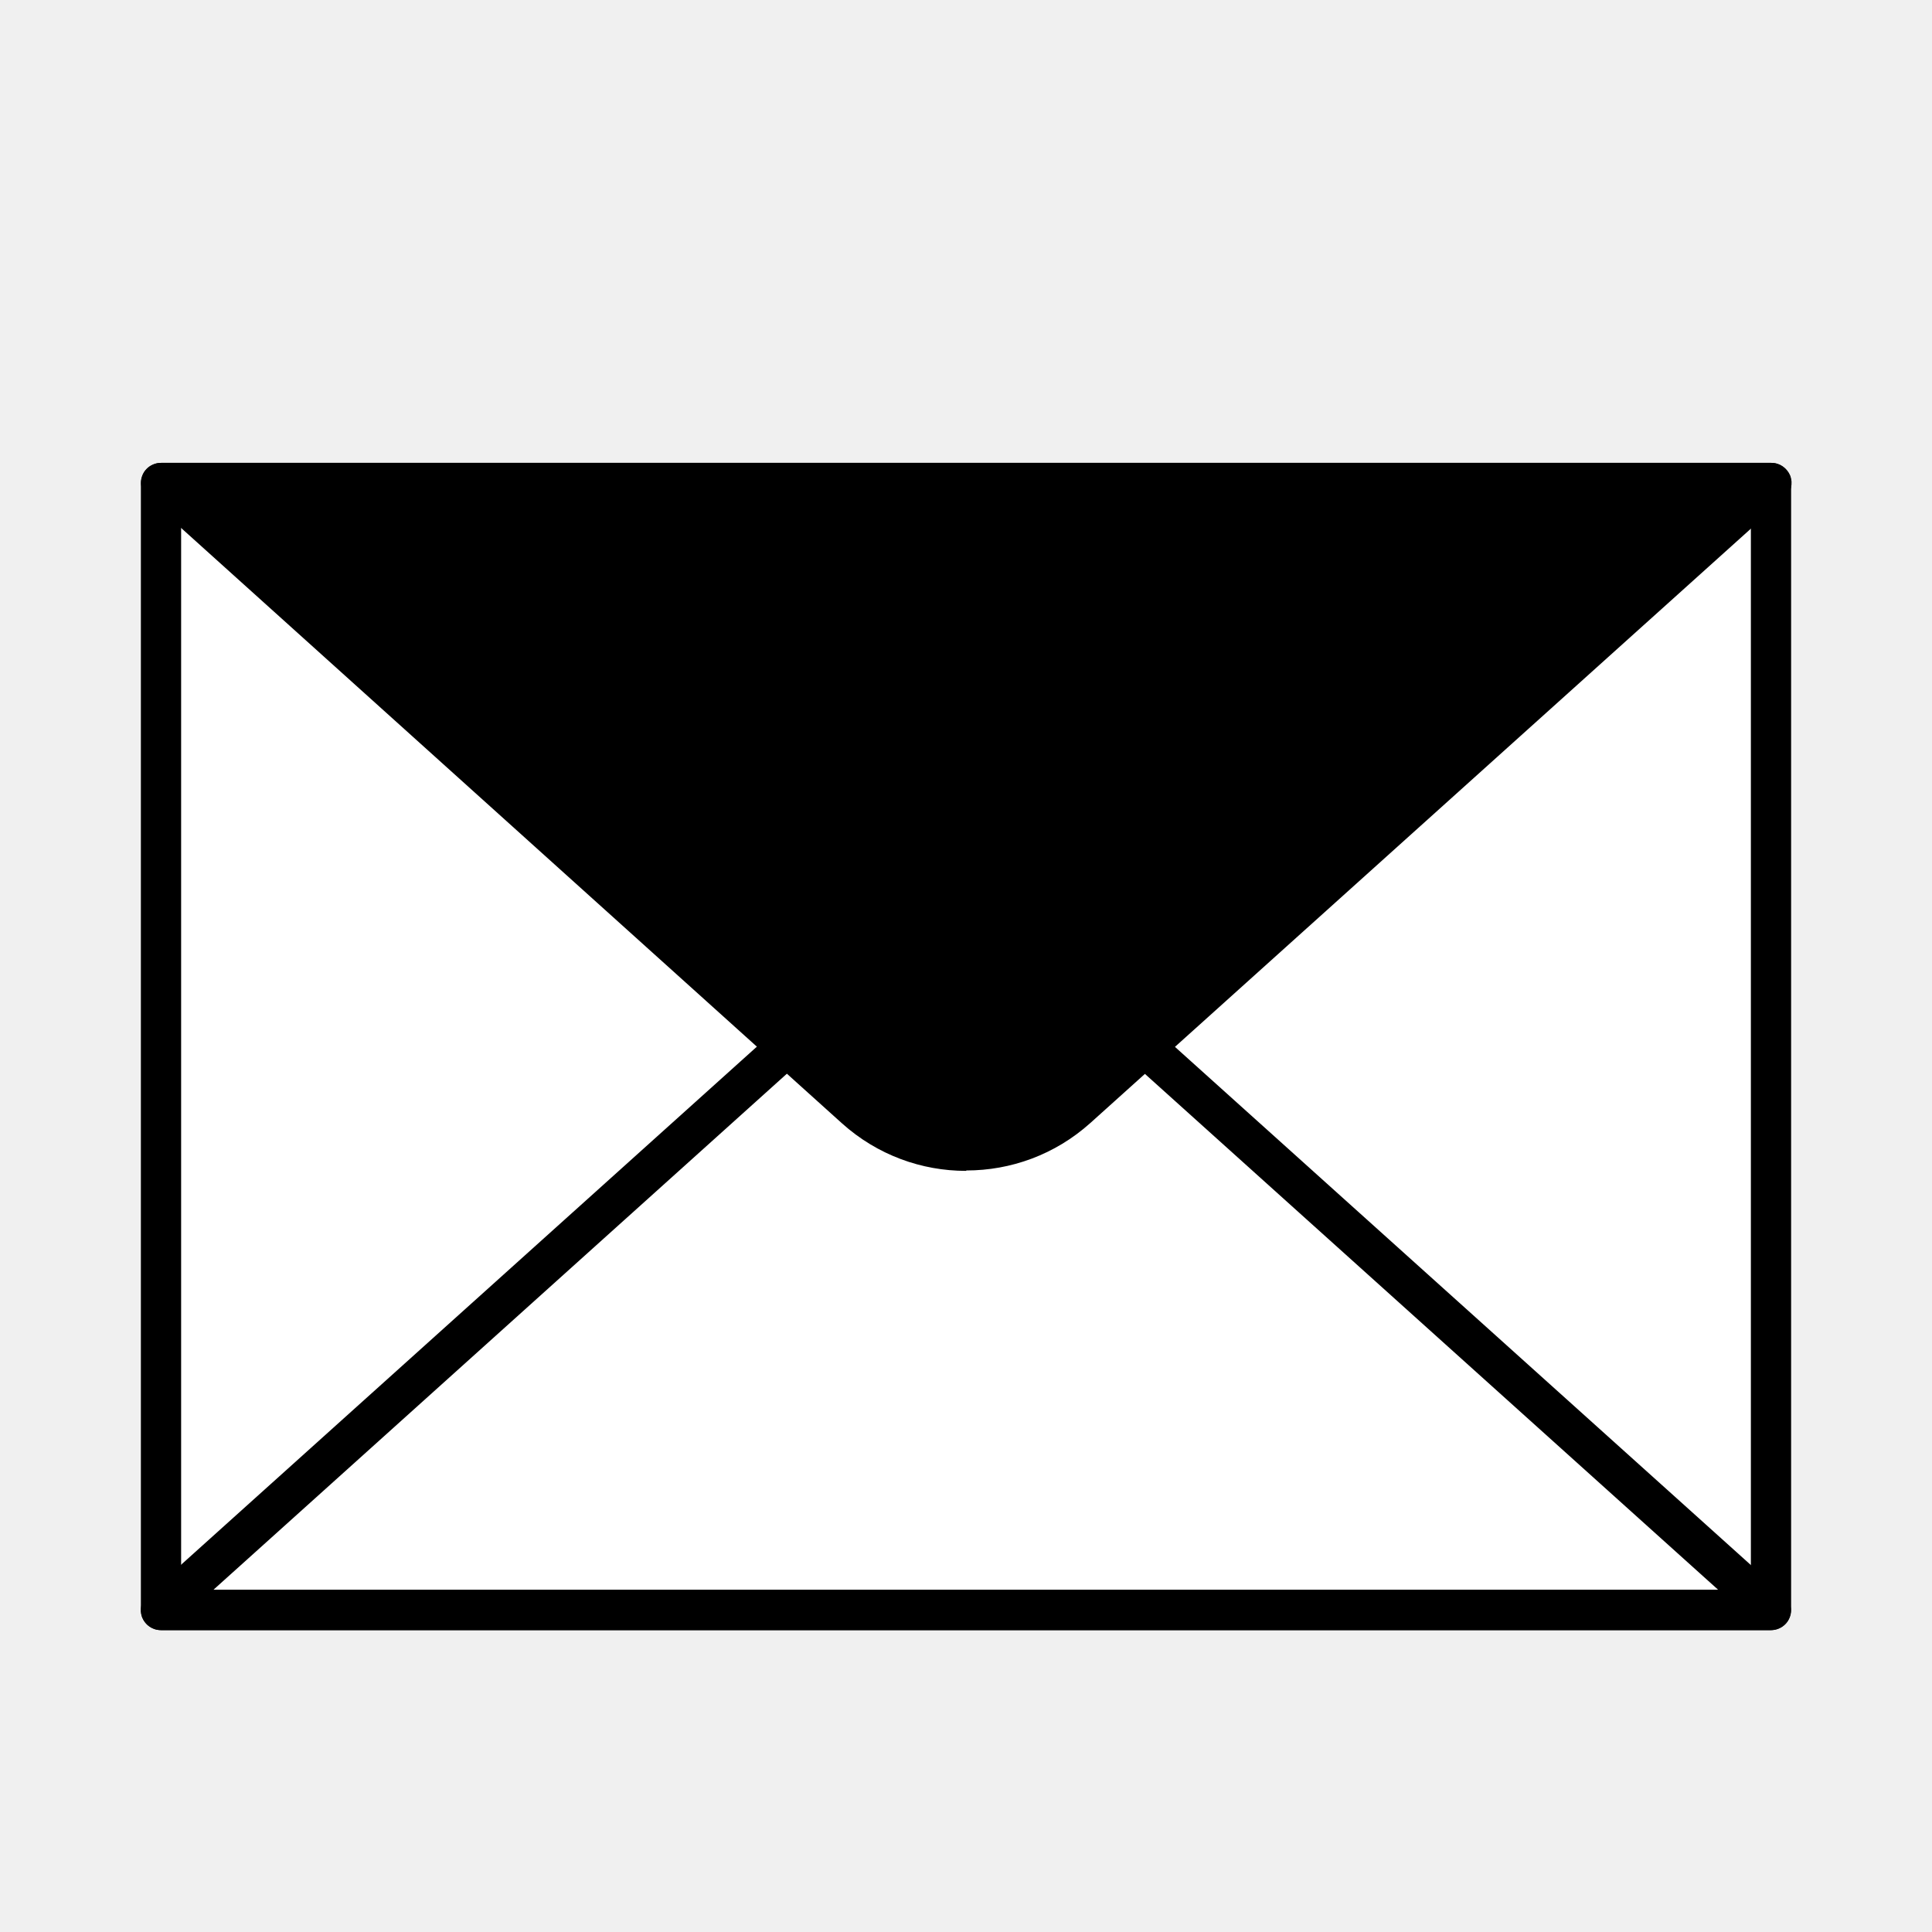
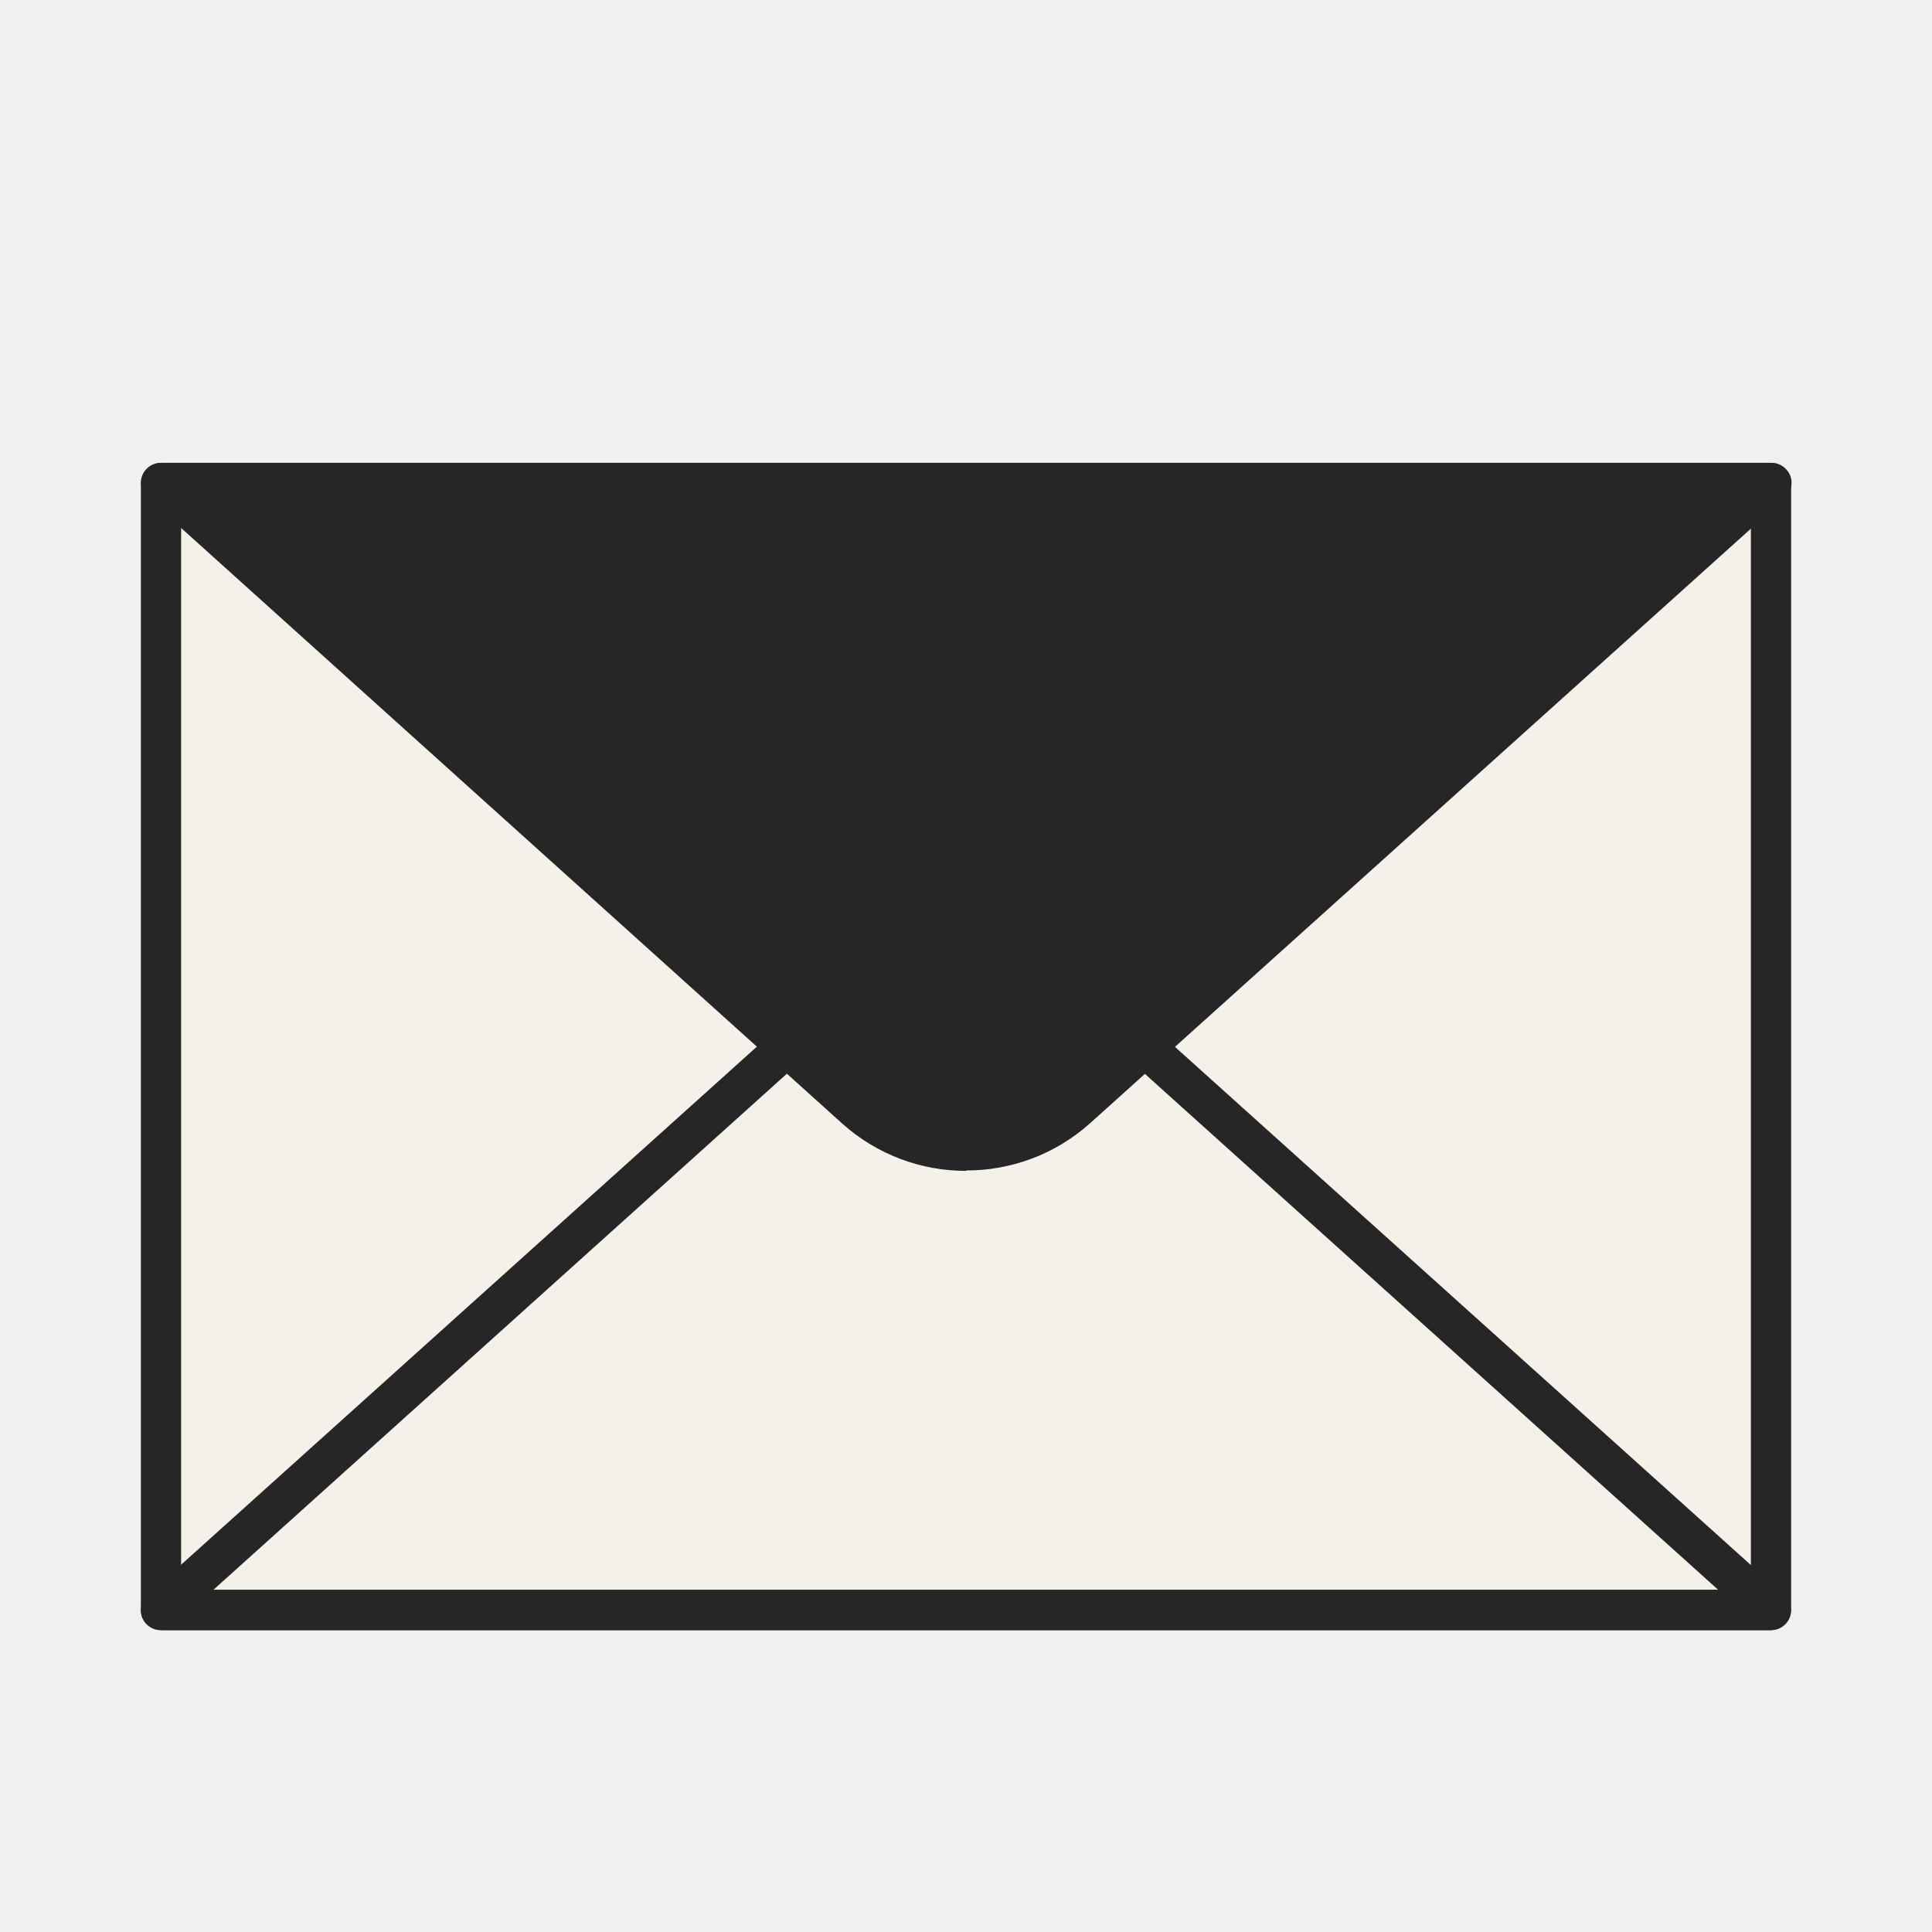
<svg xmlns="http://www.w3.org/2000/svg" id="Layer_17" data-name="Layer 17" viewBox="0 0 48 48">
  <defs>
    <style>
      .cls-1 {
-         fill: #fff;
+         fill: #272626;
+       }
+ 
+       .cls-2 {
+         fill: #f4f0ea;
      }
    </style>
  </defs>
  <g>
-     <rect class="cls-1" x="4" y="12" width="40" height="28" />
-     <path d="M44,40.5H4c-.28,0-.5-.22-.5-.5V12c0-.28.22-.5.5-.5h40c.28,0,.5.22.5.5v28c0,.28-.22.5-.5.5ZM4.5,39.5h39V12.5H4.5v27Z" />
+     <rect class="cls-2" x="4" y="12" width="40" height="28" />
+     <path class="cls-1" d="M44,40.5H4c-.28,0-.5-.22-.5-.5V12c0-.28.22-.5.5-.5h40c.28,0,.5.22.5.5v28c0,.28-.22.5-.5.5ZM4.5,39.5h39V12.5H4.5v27Z" />
  </g>
  <g>
-     <path d="M26.74,27.53l17.26-15.53H4l17.26,15.53c1.56,1.4,3.92,1.4,5.48,0Z" />
-     <path d="M24,29.09c-1.1,0-2.2-.39-3.08-1.18L3.67,12.37c-.15-.14-.21-.36-.13-.55.07-.19.26-.32.47-.32h40c.21,0,.39.13.47.32.07.19.02.41-.13.55l-17.26,15.53h0c-.88.79-1.98,1.18-3.08,1.18ZM5.3,12.5l16.29,14.66c1.37,1.23,3.44,1.24,4.81,0l16.29-14.66H5.3Z" />
+     <path class="cls-1" d="M26.74,27.53l17.26-15.53H4l17.26,15.53c1.56,1.4,3.92,1.4,5.48,0Z" />
+     <path class="cls-1" d="M24,29.09c-1.1,0-2.2-.39-3.08-1.18L3.67,12.37c-.15-.14-.21-.36-.13-.55.07-.19.26-.32.47-.32h40c.21,0,.39.13.47.32.07.19.02.41-.13.55l-17.26,15.53h0c-.88.79-1.98,1.18-3.08,1.18ZM5.3,12.5l16.29,14.66c1.37,1.23,3.44,1.24,4.81,0l16.29-14.66H5.3Z" />
  </g>
-   <path d="M44,40.5H4c-.21,0-.39-.13-.47-.32-.07-.19-.02-.41.13-.55l15.56-14,.67.74-14.59,13.13h37.39l-14.59-13.13.67-.74,15.56,14c.15.14.21.36.13.55-.07.19-.26.32-.47.32Z" />
+   <path class="cls-1" d="M44,40.5H4c-.21,0-.39-.13-.47-.32-.07-.19-.02-.41.13-.55l15.56-14,.67.74-14.59,13.13h37.39l-14.59-13.13.67-.74,15.56,14c.15.14.21.36.13.55-.07.19-.26.32-.47.32Z" />
</svg>
